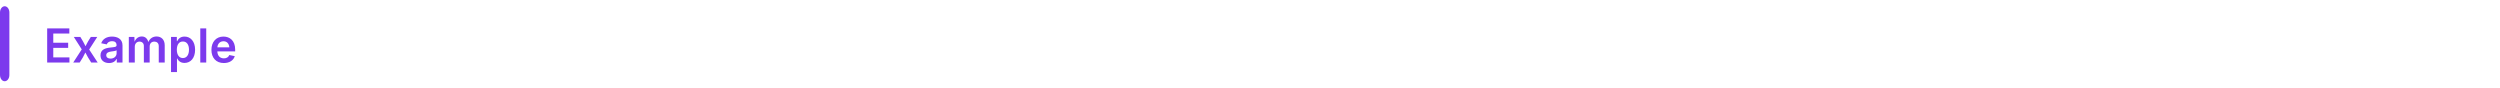
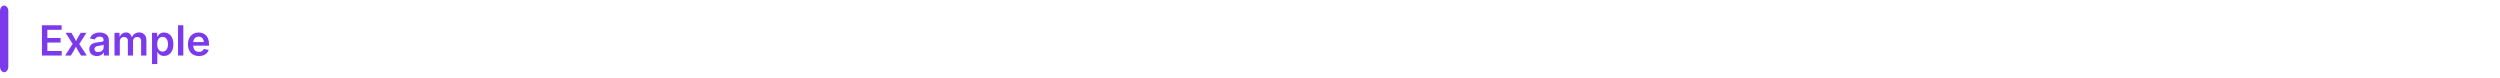
- <svg xmlns="http://www.w3.org/2000/svg" width="800" height="28">
+ <svg xmlns="http://www.w3.org/2000/svg" width="900" height="28">
  <rect x="0" y="2" width="3" height="24" rx="2" fill="#7c3aed" />
  <text x="14" y="20" fill="#7c3aed" font-family="system-ui, -apple-system, sans-serif" font-size="15" font-weight="600">Example</text>
</svg>
